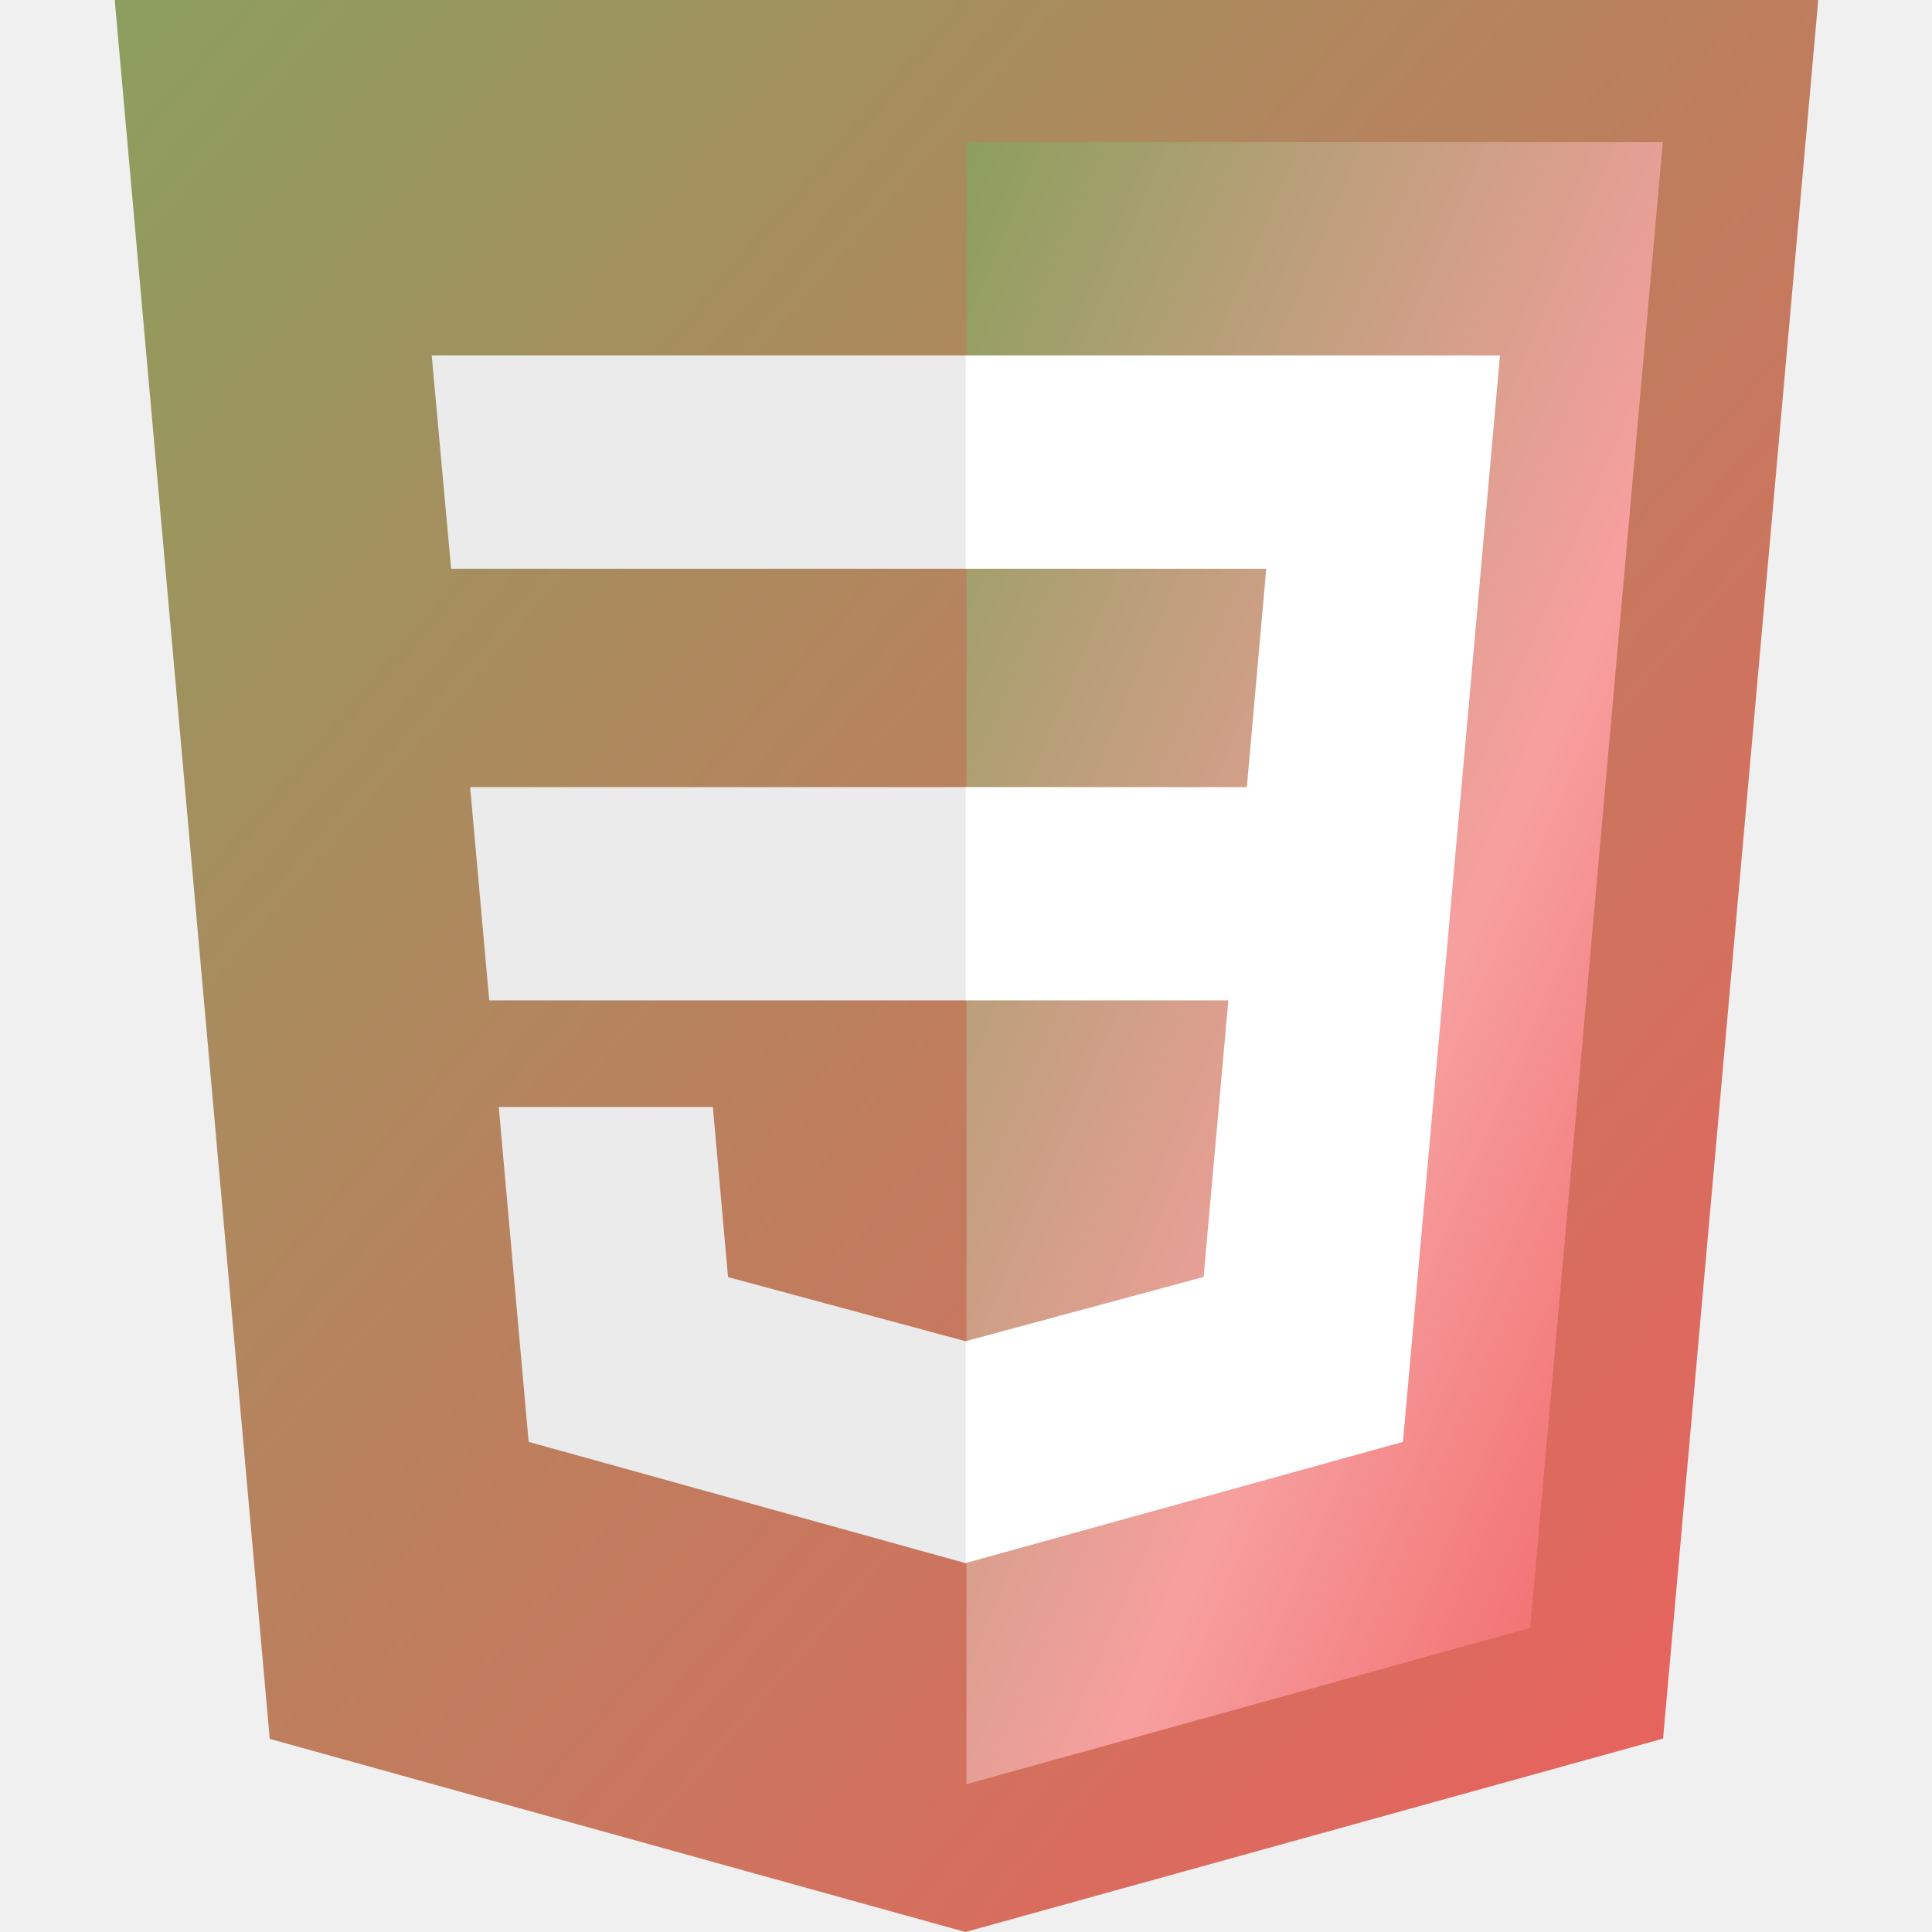
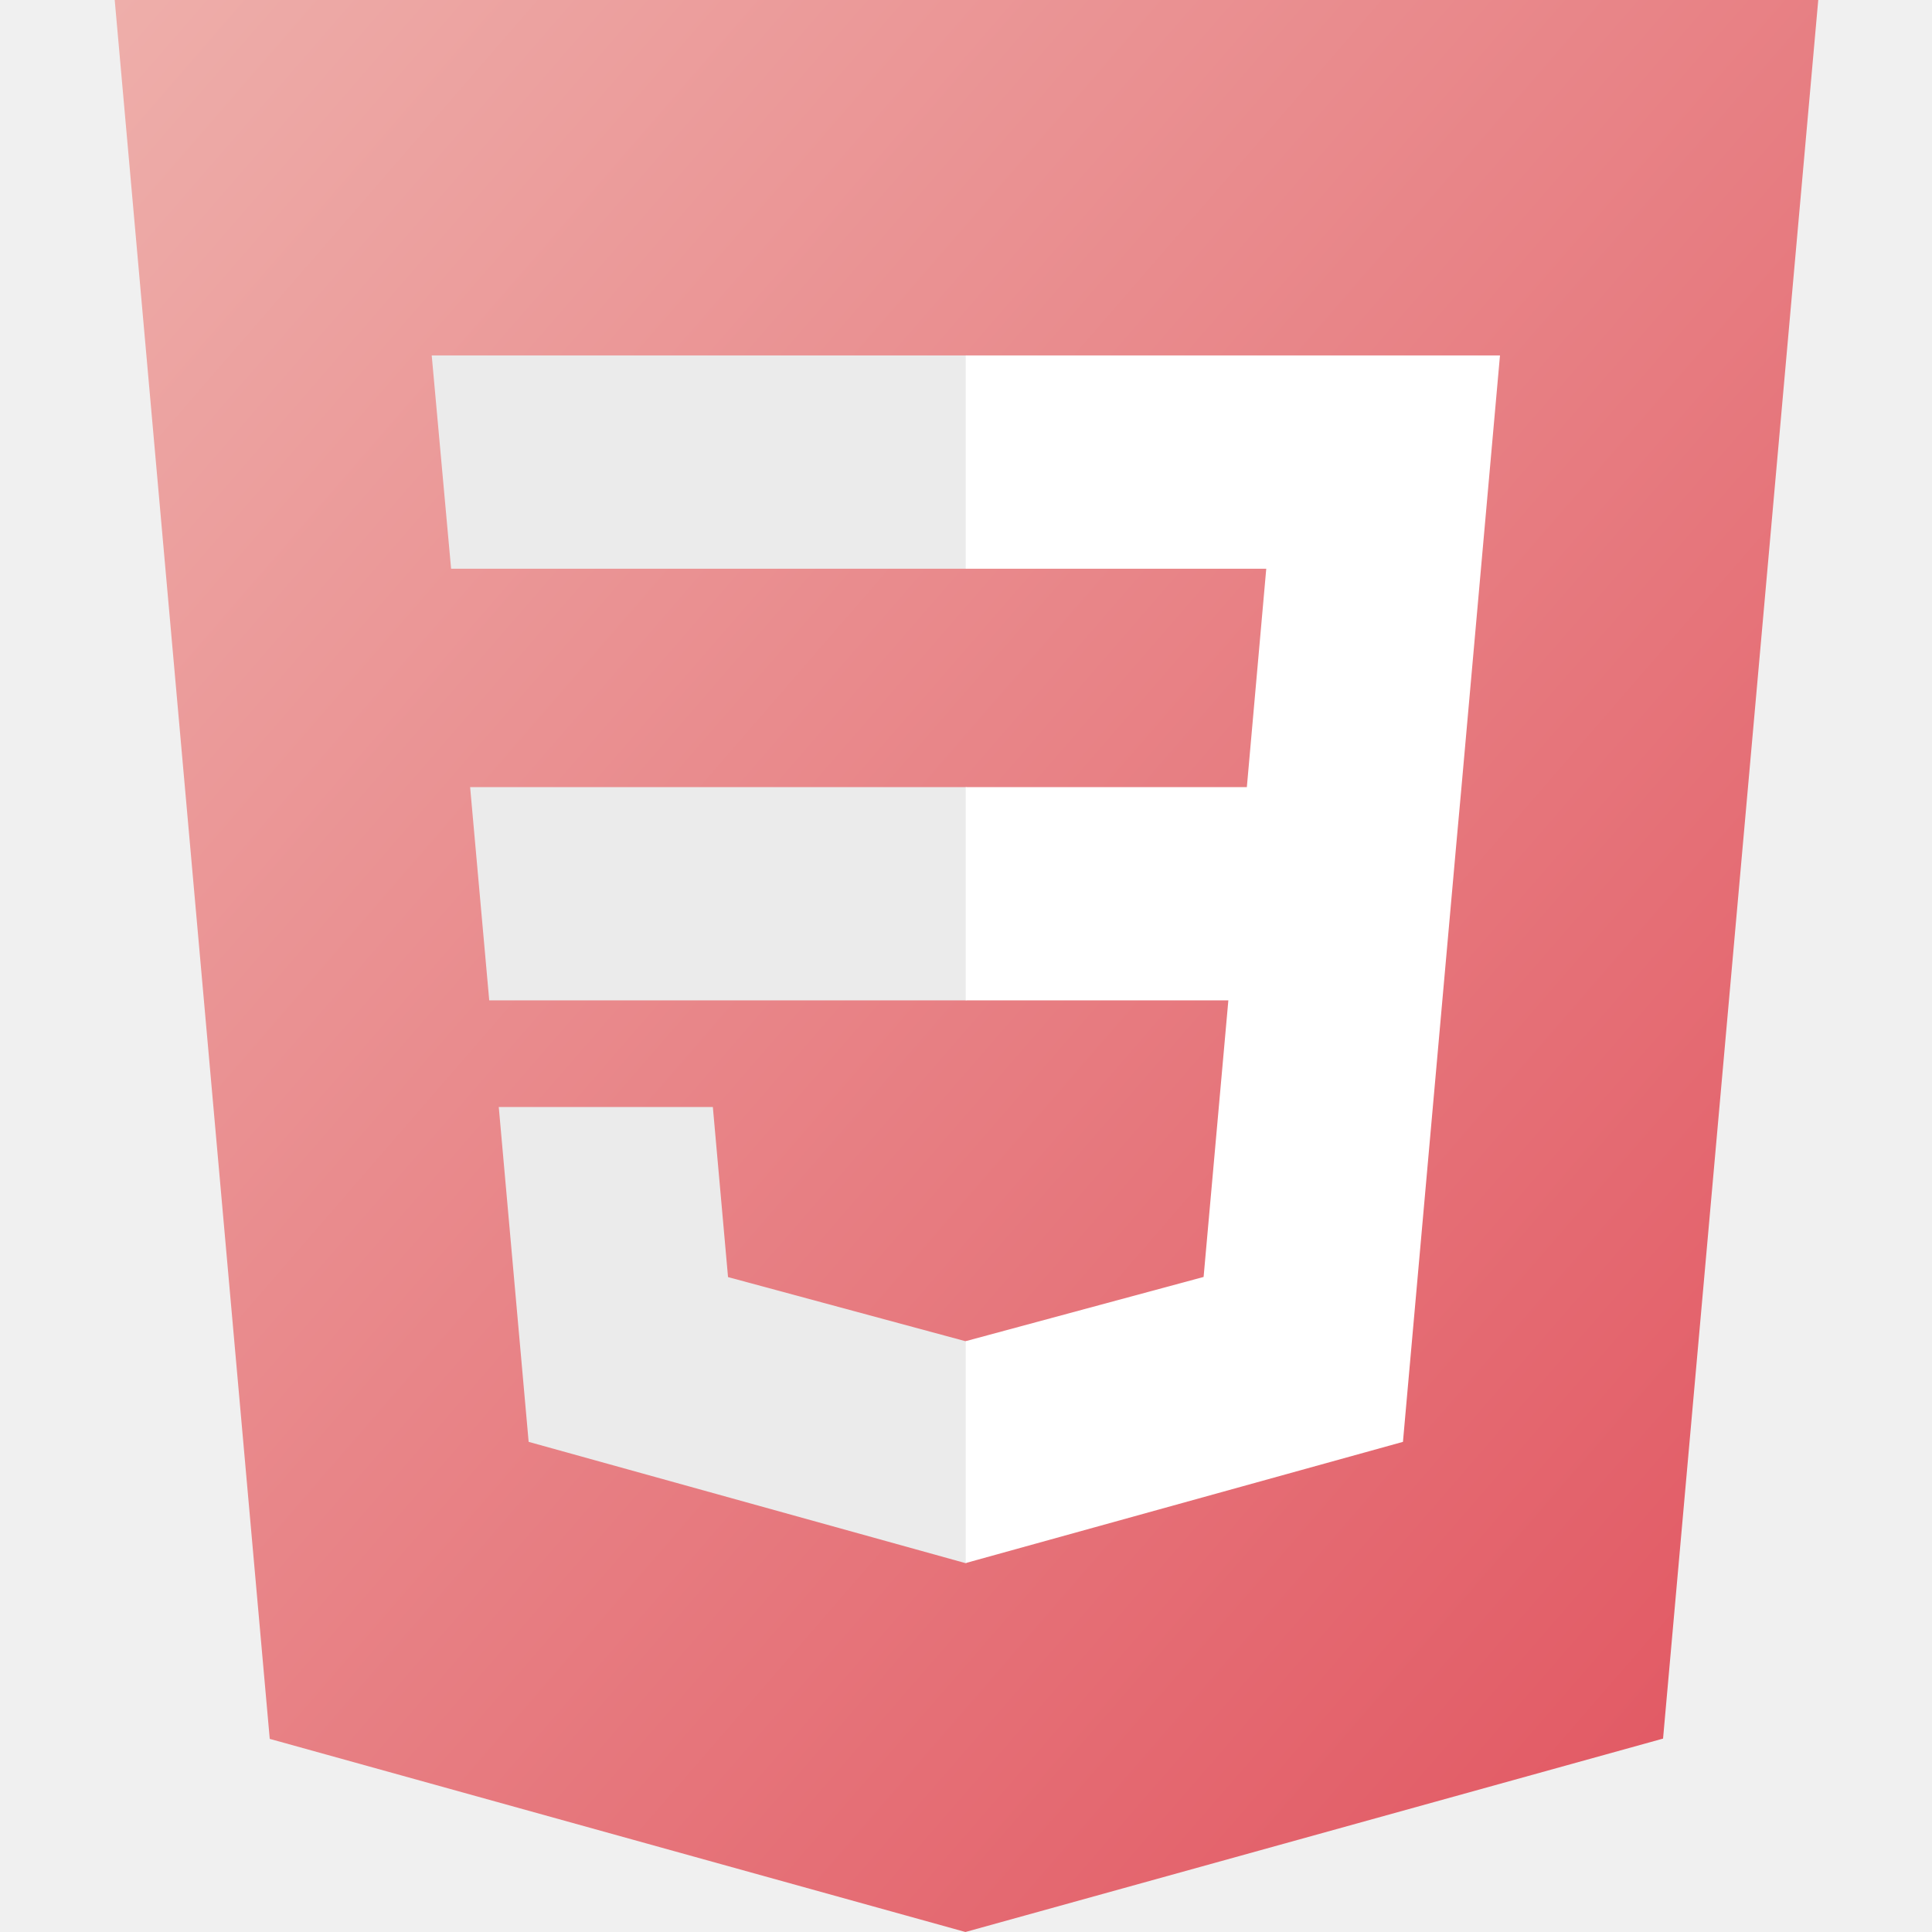
<svg xmlns="http://www.w3.org/2000/svg" width="64" height="64" viewBox="0 0 64 64" id="svg3476" version="1.1">
  <defs id="defs3478">
    <linearGradient id="color3" x1="0" x2="1" y1="0" y2="1">
-       <stop offset="0%" stop-color="#8C9F5E" />
-       <stop offset="100%" stop-color="#F05D5E" />
+       <stop offset="0%" stop-color="#eeaeaa" />
+       <stop offset="100%" stop-color="#e1525e" />
    </linearGradient>
    <linearGradient id="color4" x1="0" x2="1" y1="0" y2="1">
-       <stop offset="0%" stop-color="#8C9F5E" />
-       <stop offset="60%" stop-color="#F79F9F" />
-       <stop offset="100%" stop-color="#F05D5E" />
+      
+       
    </linearGradient>
  </defs>
  <g id="layer1" transform="translate(-193.633,-739.4803)">
    <polygon style="fill:url(#color3)" points="437.367,100.62 404.321,470.819 255.778,512 107.644,470.877 74.633,100.62 " id="polygon2989" transform="matrix(0.1555741,0,0,0.1555739,185.822,723.8265)" />
    <polygon style="fill:url(#color4)" points="256,480.523 376.03,447.246 404.27,130.894 256,130.894 " id="polygon2991" transform="matrix(0.1555741,0,0,0.1555739,185.822,723.8265)" />
    <polygon style="fill:#ebebeb" points="256,268.217 150.31,268.217 154.38,313.627 256,313.627 " id="polygon2993" transform="matrix(0.1555741,0,0,0.1555739,185.822,723.8265)" />
    <polygon style="fill:#ebebeb" points="256,176.305 255.843,176.305 142.132,176.305 146.26,221.716 256,221.716 " id="polygon2995" transform="matrix(0.1555741,0,0,0.1555739,185.822,723.8265)" />
    <polygon style="fill:#ebebeb" points="156.409,336.333 162.771,407.634 255.791,433.457 256,433.399 256,386.153 255.801,386.206 205.227,372.55 201.994,336.333 177.419,336.333 " id="polygon2997" transform="matrix(0.1555741,0,0,0.1555739,185.822,723.8265)" />
    <polygon style="fill:#ffffff" points="311.761,313.627 306.49,372.521 255.843,386.191 255.843,433.435 348.937,407.634 349.62,399.962 360.291,280.411 361.399,268.217 369.597,176.305 255.843,176.305 255.843,221.716 319.831,221.716 315.699,268.217 255.843,268.217 255.843,313.627 " id="polygon3005" transform="matrix(0.1555741,0,0,0.1555739,185.822,723.8265)" />
  </g>
</svg>
